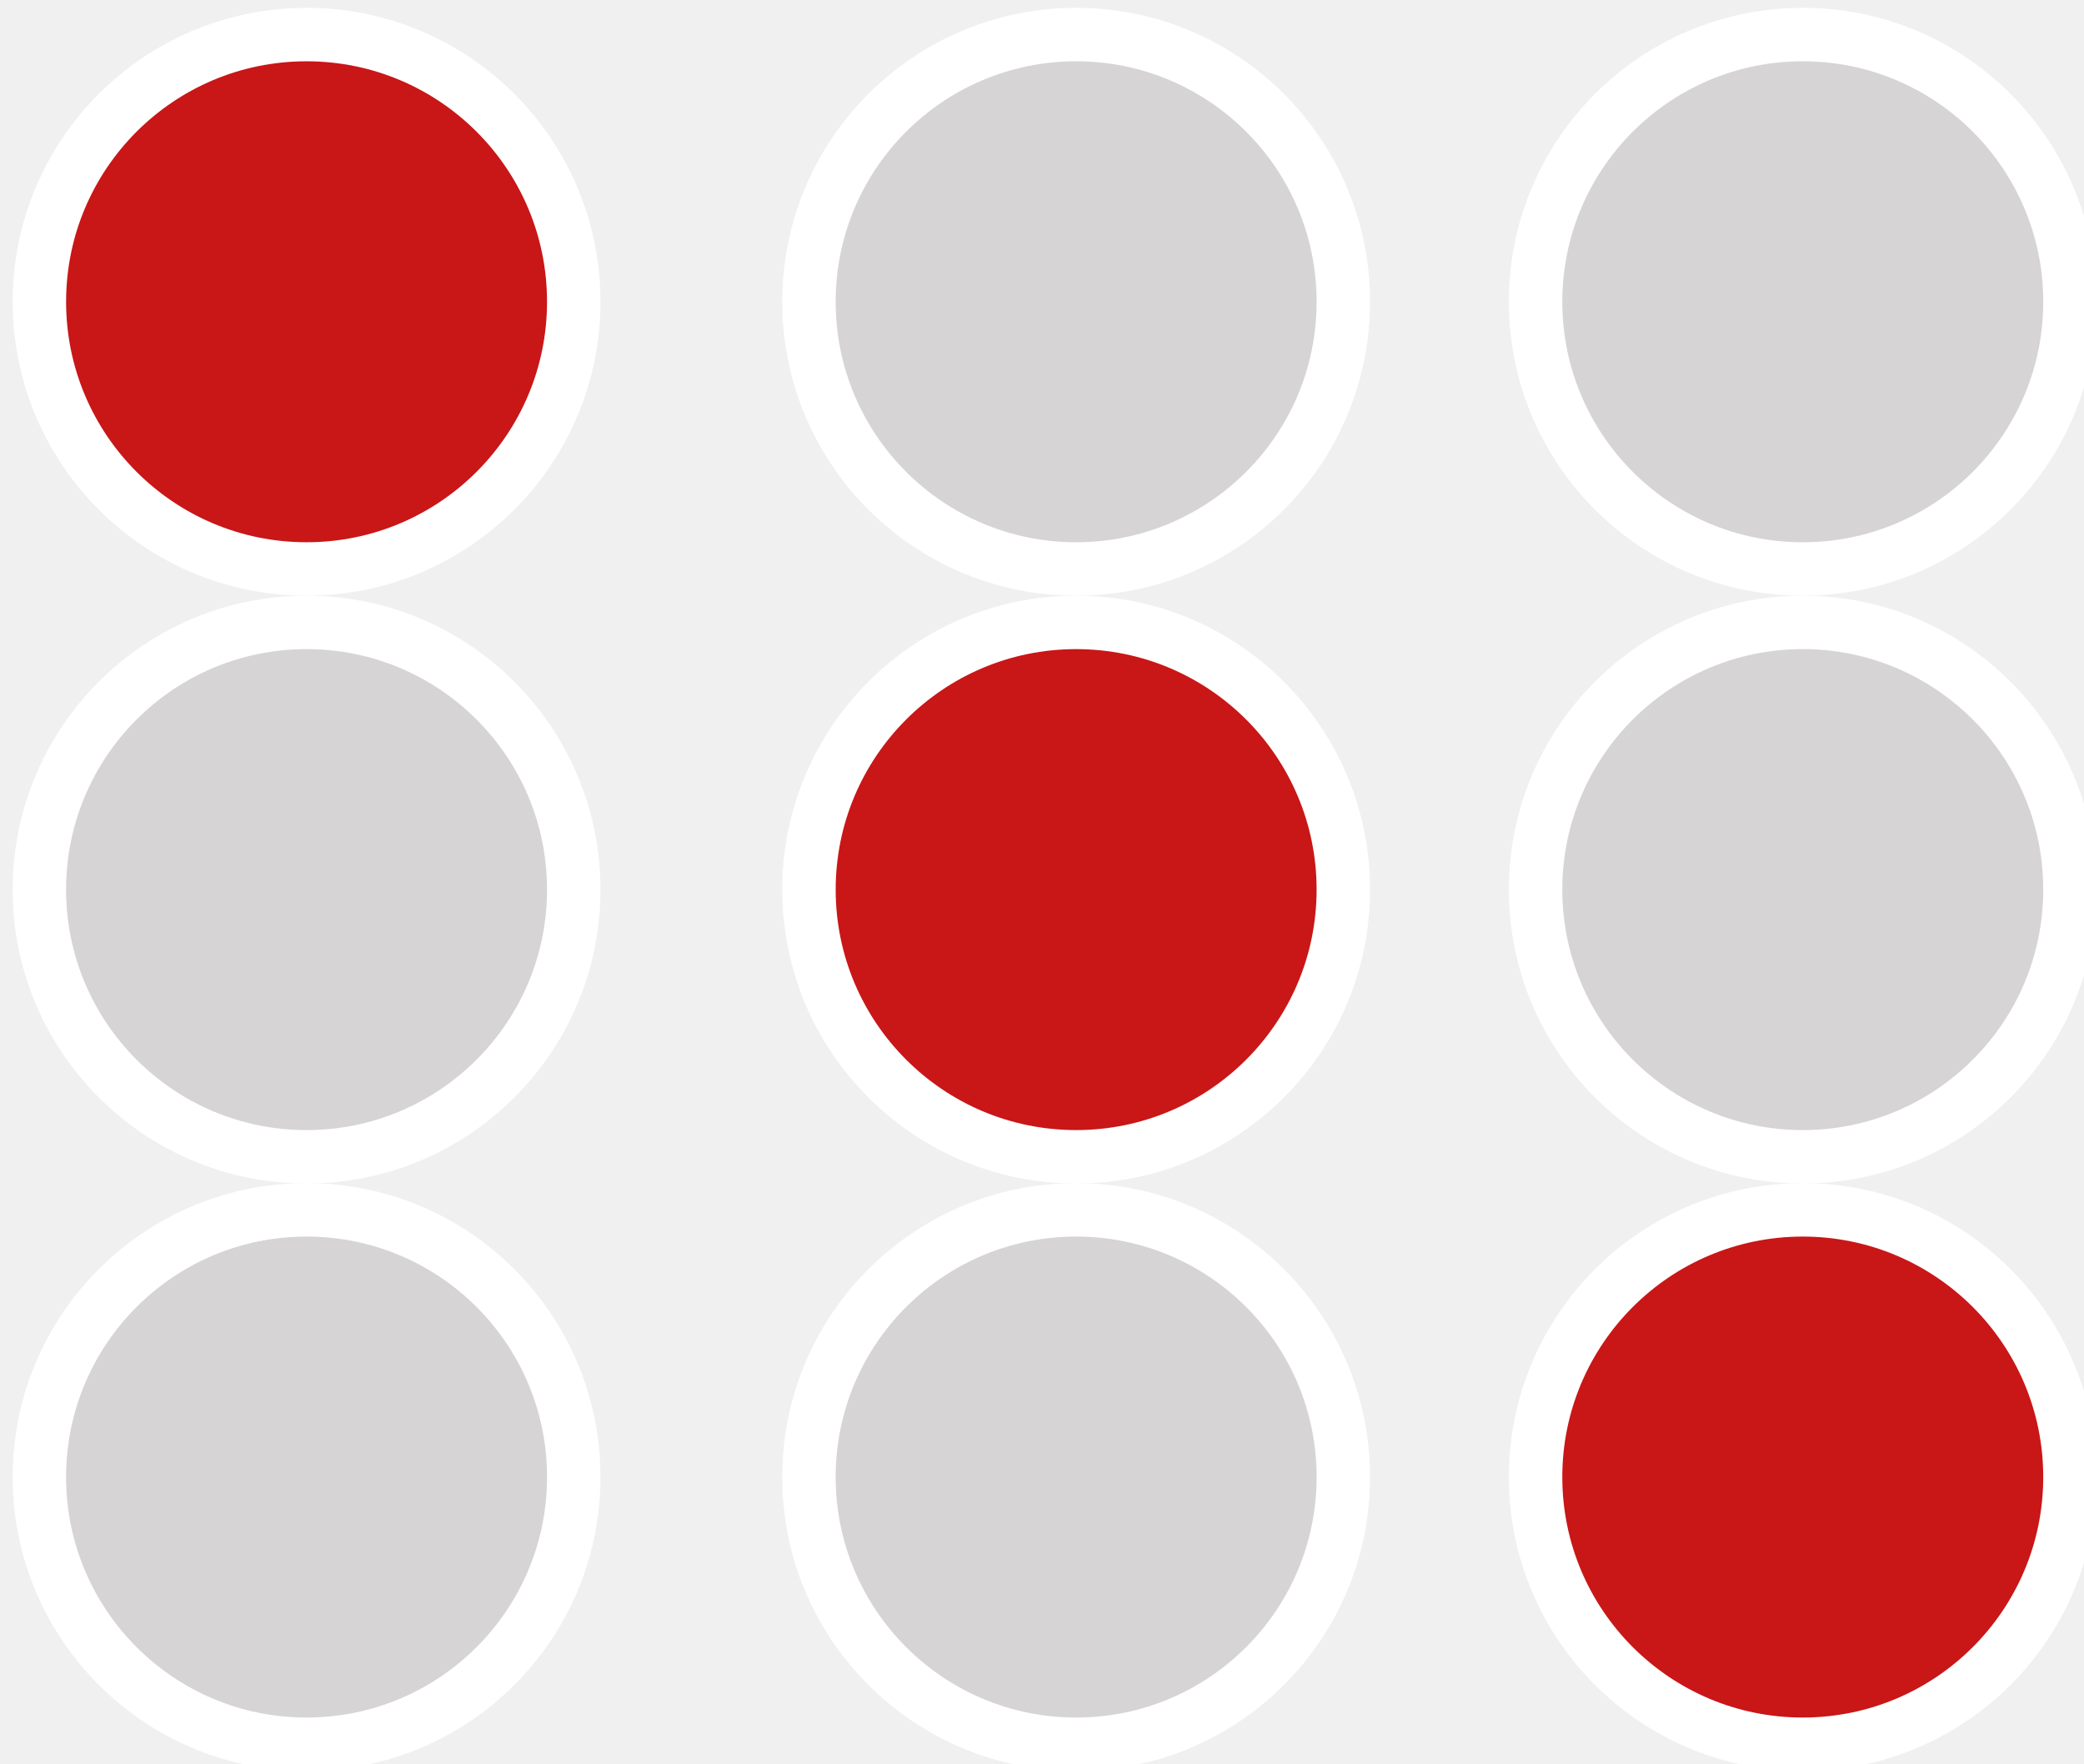
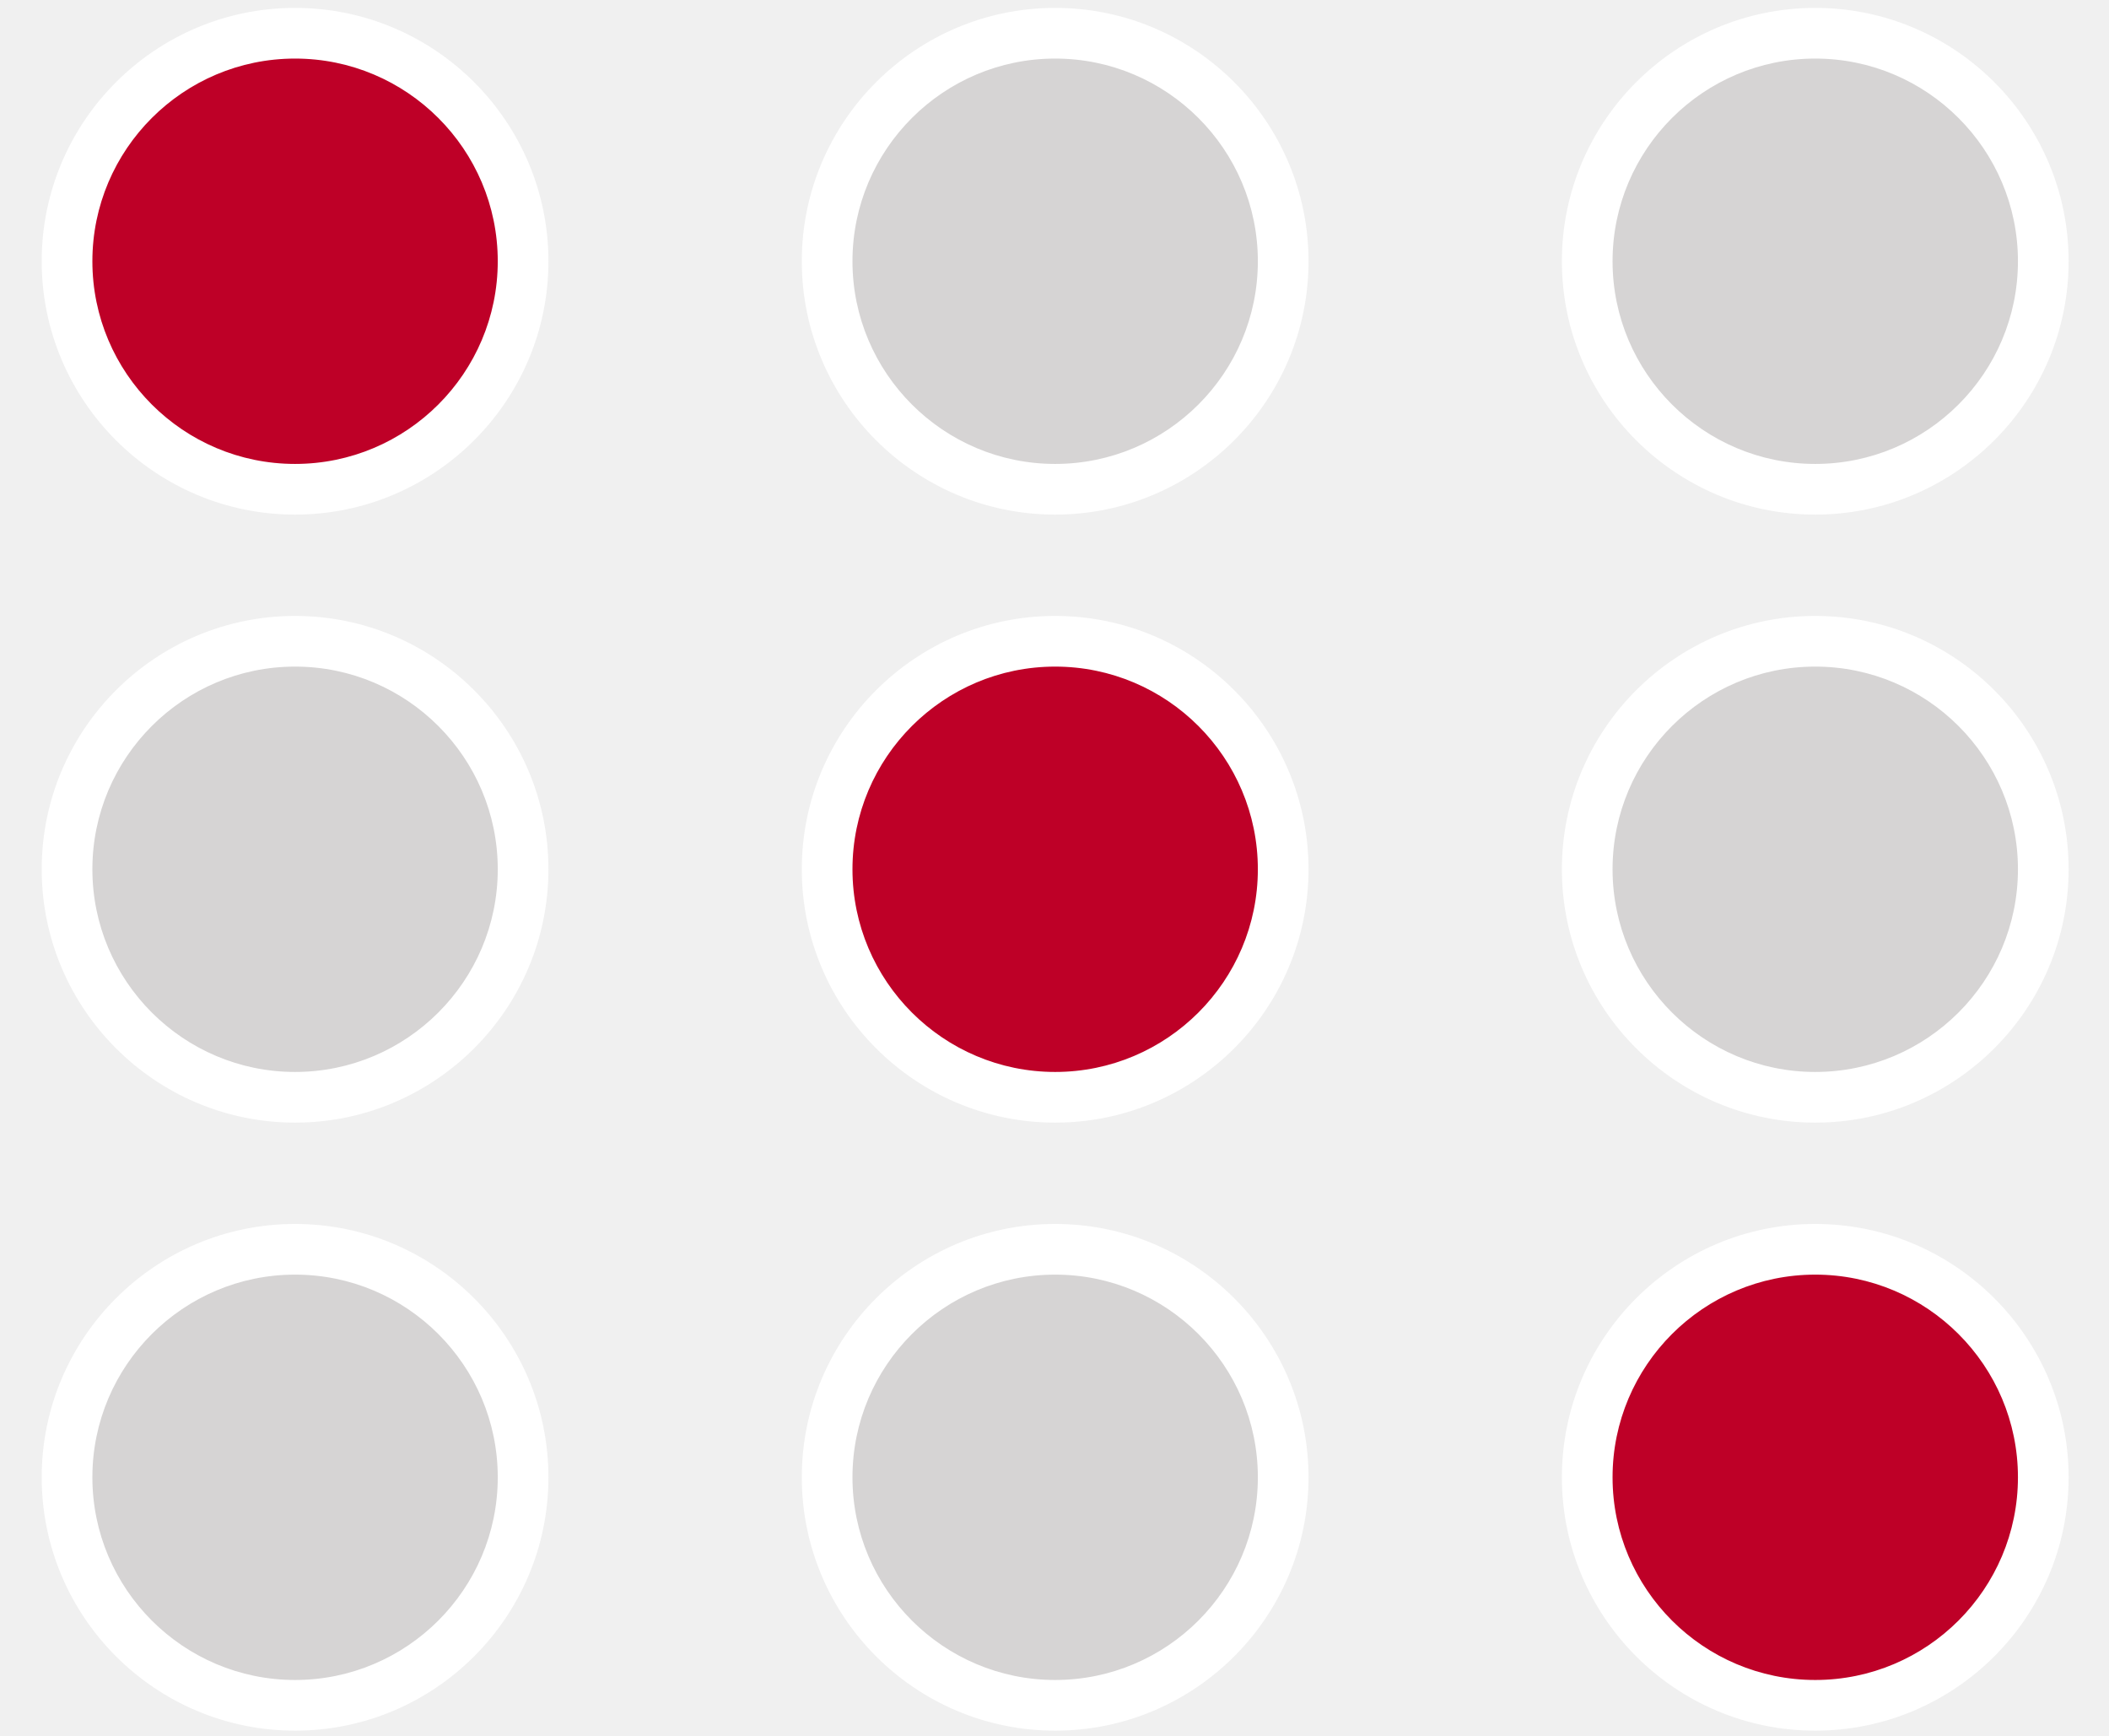
- <svg xmlns="http://www.w3.org/2000/svg" version="1.1" x="0px" y="0px" width="39px" height="33px" viewBox="-0.237 -0.147 39 33" enable-background="new -0.237 -0.147 39 33" xml:space="preserve">
-   <defs>
- </defs>
-   <circle fill="#C91617" stroke="#FFFFFF" stroke-miterlimit="10" cx="5.5" cy="5.5" r="5" />
-   <circle fill="#D6D4D4" stroke="#FFFFFF" stroke-miterlimit="10" cx="19.902" cy="5.5" r="5" />
-   <circle fill="#D6D4D4" stroke="#FFFFFF" stroke-miterlimit="10" cx="33.5" cy="5.5" r="5" />
-   <circle fill="#D6D4D4" stroke="#FFFFFF" stroke-miterlimit="10" cx="5.5" cy="16.5" r="5" />
-   <circle fill="#C91617" stroke="#FFFFFF" stroke-miterlimit="10" cx="19.902" cy="16.5" r="5" />
-   <circle fill="#D6D4D4" stroke="#FFFFFF" stroke-miterlimit="10" cx="33.5" cy="16.5" r="5" />
-   <circle fill="#D6D4D4" stroke="#FFFFFF" stroke-miterlimit="10" cx="5.5" cy="27.493" r="5" />
-   <circle fill="#D6D4D4" stroke="#FFFFFF" stroke-miterlimit="10" cx="19.902" cy="27.493" r="5" />
-   <circle fill="#C91617" stroke="#FFFFFF" stroke-miterlimit="10" cx="33.5" cy="27.493" r="5" />
+ <svg xmlns="http://www.w3.org/2000/svg" version="1.1" id="Layer_1" x="0px" y="0px" width="41.62px" height="34.25px" viewBox="-1.823 1.844 41.62 34.25" enable-background="new -1.823 1.844 41.62 34.25" xml:space="preserve">
+   <path fill="#BE0027" d="M4,11.5c2.481,0,4.5-2.019,4.5-4.5S6.481,2.5,4,2.5S-0.5,4.519-0.5,7S1.519,11.5,4,11.5" />
+   <path fill="#FFFFFF" d="M4,12c-2.757,0-5-2.243-5-5s2.243-5,5-5s5,2.243,5,5S6.757,12,4,12z M4,3C1.794,3,0,4.794,0,7s1.794,4,4,4  s4-1.794,4-4S6.206,3,4,3z" />
+   <path fill="#D6D4D4" d="M19,11.5c2.48,0,4.5-2.019,4.5-4.5S21.48,2.5,19,2.5c-2.481,0-4.5,2.019-4.5,4.5S16.519,11.5,19,11.5" />
+   <path fill="#FFFFFF" d="M19,12c-2.757,0-5-2.243-5-5s2.243-5,5-5s5,2.243,5,5S21.757,12,19,12z M19,3c-2.206,0-4,1.794-4,4  s1.794,4,4,4s4-1.794,4-4S21.206,3,19,3z" />
+   <path fill="#D6D4D4" d="M34,11.5c2.48,0,4.5-2.019,4.5-4.5S36.48,2.5,34,2.5S29.5,4.519,29.5,7S31.52,11.5,34,11.5" />
+   <path fill="#FFFFFF" d="M34,12c-2.757,0-5-2.243-5-5s2.243-5,5-5s5,2.243,5,5S36.757,12,34,12z M34,3c-2.206,0-4,1.794-4,4  s1.794,4,4,4s4-1.794,4-4S36.206,3,34,3z" />
+   <path fill="#D6D4D4" d="M4,23.5c2.481,0,4.5-2.02,4.5-4.5c0-2.481-2.019-4.5-4.5-4.5s-4.5,2.019-4.5,4.5  C-0.5,21.48,1.519,23.5,4,23.5" />
+   <path fill="#FFFFFF" d="M4,24c-2.757,0-5-2.243-5-5s2.243-5,5-5s5,2.243,5,5S6.757,24,4,24z M4,15c-2.206,0-4,1.794-4,4s1.794,4,4,4  s4-1.794,4-4S6.206,15,4,15z" />
+   <path fill="#BE0027" d="M19,23.5c2.48,0,4.5-2.02,4.5-4.5c0-2.481-2.02-4.5-4.5-4.5c-2.481,0-4.5,2.019-4.5,4.5  C14.5,21.48,16.519,23.5,19,23.5" />
+   <path fill="#FFFFFF" d="M19,24c-2.757,0-5-2.243-5-5s2.243-5,5-5s5,2.243,5,5S21.757,24,19,24z M19,15c-2.206,0-4,1.794-4,4  s1.794,4,4,4s4-1.794,4-4S21.206,15,19,15z" />
+   <path fill="#D6D4D4" d="M34,23.5c2.48,0,4.5-2.02,4.5-4.5c0-2.481-2.02-4.5-4.5-4.5s-4.5,2.019-4.5,4.5  C29.5,21.48,31.52,23.5,34,23.5" />
+   <path fill="#FFFFFF" d="M34,24c-2.757,0-5-2.243-5-5s2.243-5,5-5s5,2.243,5,5S36.757,24,34,24z M34,15c-2.206,0-4,1.794-4,4  s1.794,4,4,4s4-1.794,4-4S36.206,15,34,15z" />
+   <path fill="#D6D4D4" d="M4,35.5c2.481,0,4.5-2.02,4.5-4.5S6.481,26.5,4,26.5s-4.5,2.02-4.5,4.5S1.519,35.5,4,35.5" />
+   <path fill="#FFFFFF" d="M4,36c-2.757,0-5-2.243-5-5s2.243-5,5-5s5,2.243,5,5S6.757,36,4,36z M4,27c-2.206,0-4,1.794-4,4s1.794,4,4,4  s4-1.794,4-4S6.206,27,4,27z" />
+   <path fill="#D6D4D4" d="M19,35.5c2.48,0,4.5-2.02,4.5-4.5s-2.02-4.5-4.5-4.5c-2.481,0-4.5,2.02-4.5,4.5S16.519,35.5,19,35.5" />
+   <path fill="#FFFFFF" d="M19,36c-2.757,0-5-2.243-5-5s2.243-5,5-5s5,2.243,5,5S21.757,36,19,36z M19,27c-2.206,0-4,1.794-4,4  s1.794,4,4,4c2.206,0,4-1.794,4-4S21.206,27,19,27z" />
+   <path fill="#BE0027" d="M34,35.5c2.48,0,4.5-2.02,4.5-4.5s-2.02-4.5-4.5-4.5s-4.5,2.02-4.5,4.5S31.52,35.5,34,35.5" />
+   <path fill="#FFFFFF" d="M34,36c-2.757,0-5-2.243-5-5s2.243-5,5-5s5,2.243,5,5S36.757,36,34,36z M34,27c-2.206,0-4,1.794-4,4  s1.794,4,4,4s4-1.794,4-4S36.206,27,34,27z" />
</svg>
